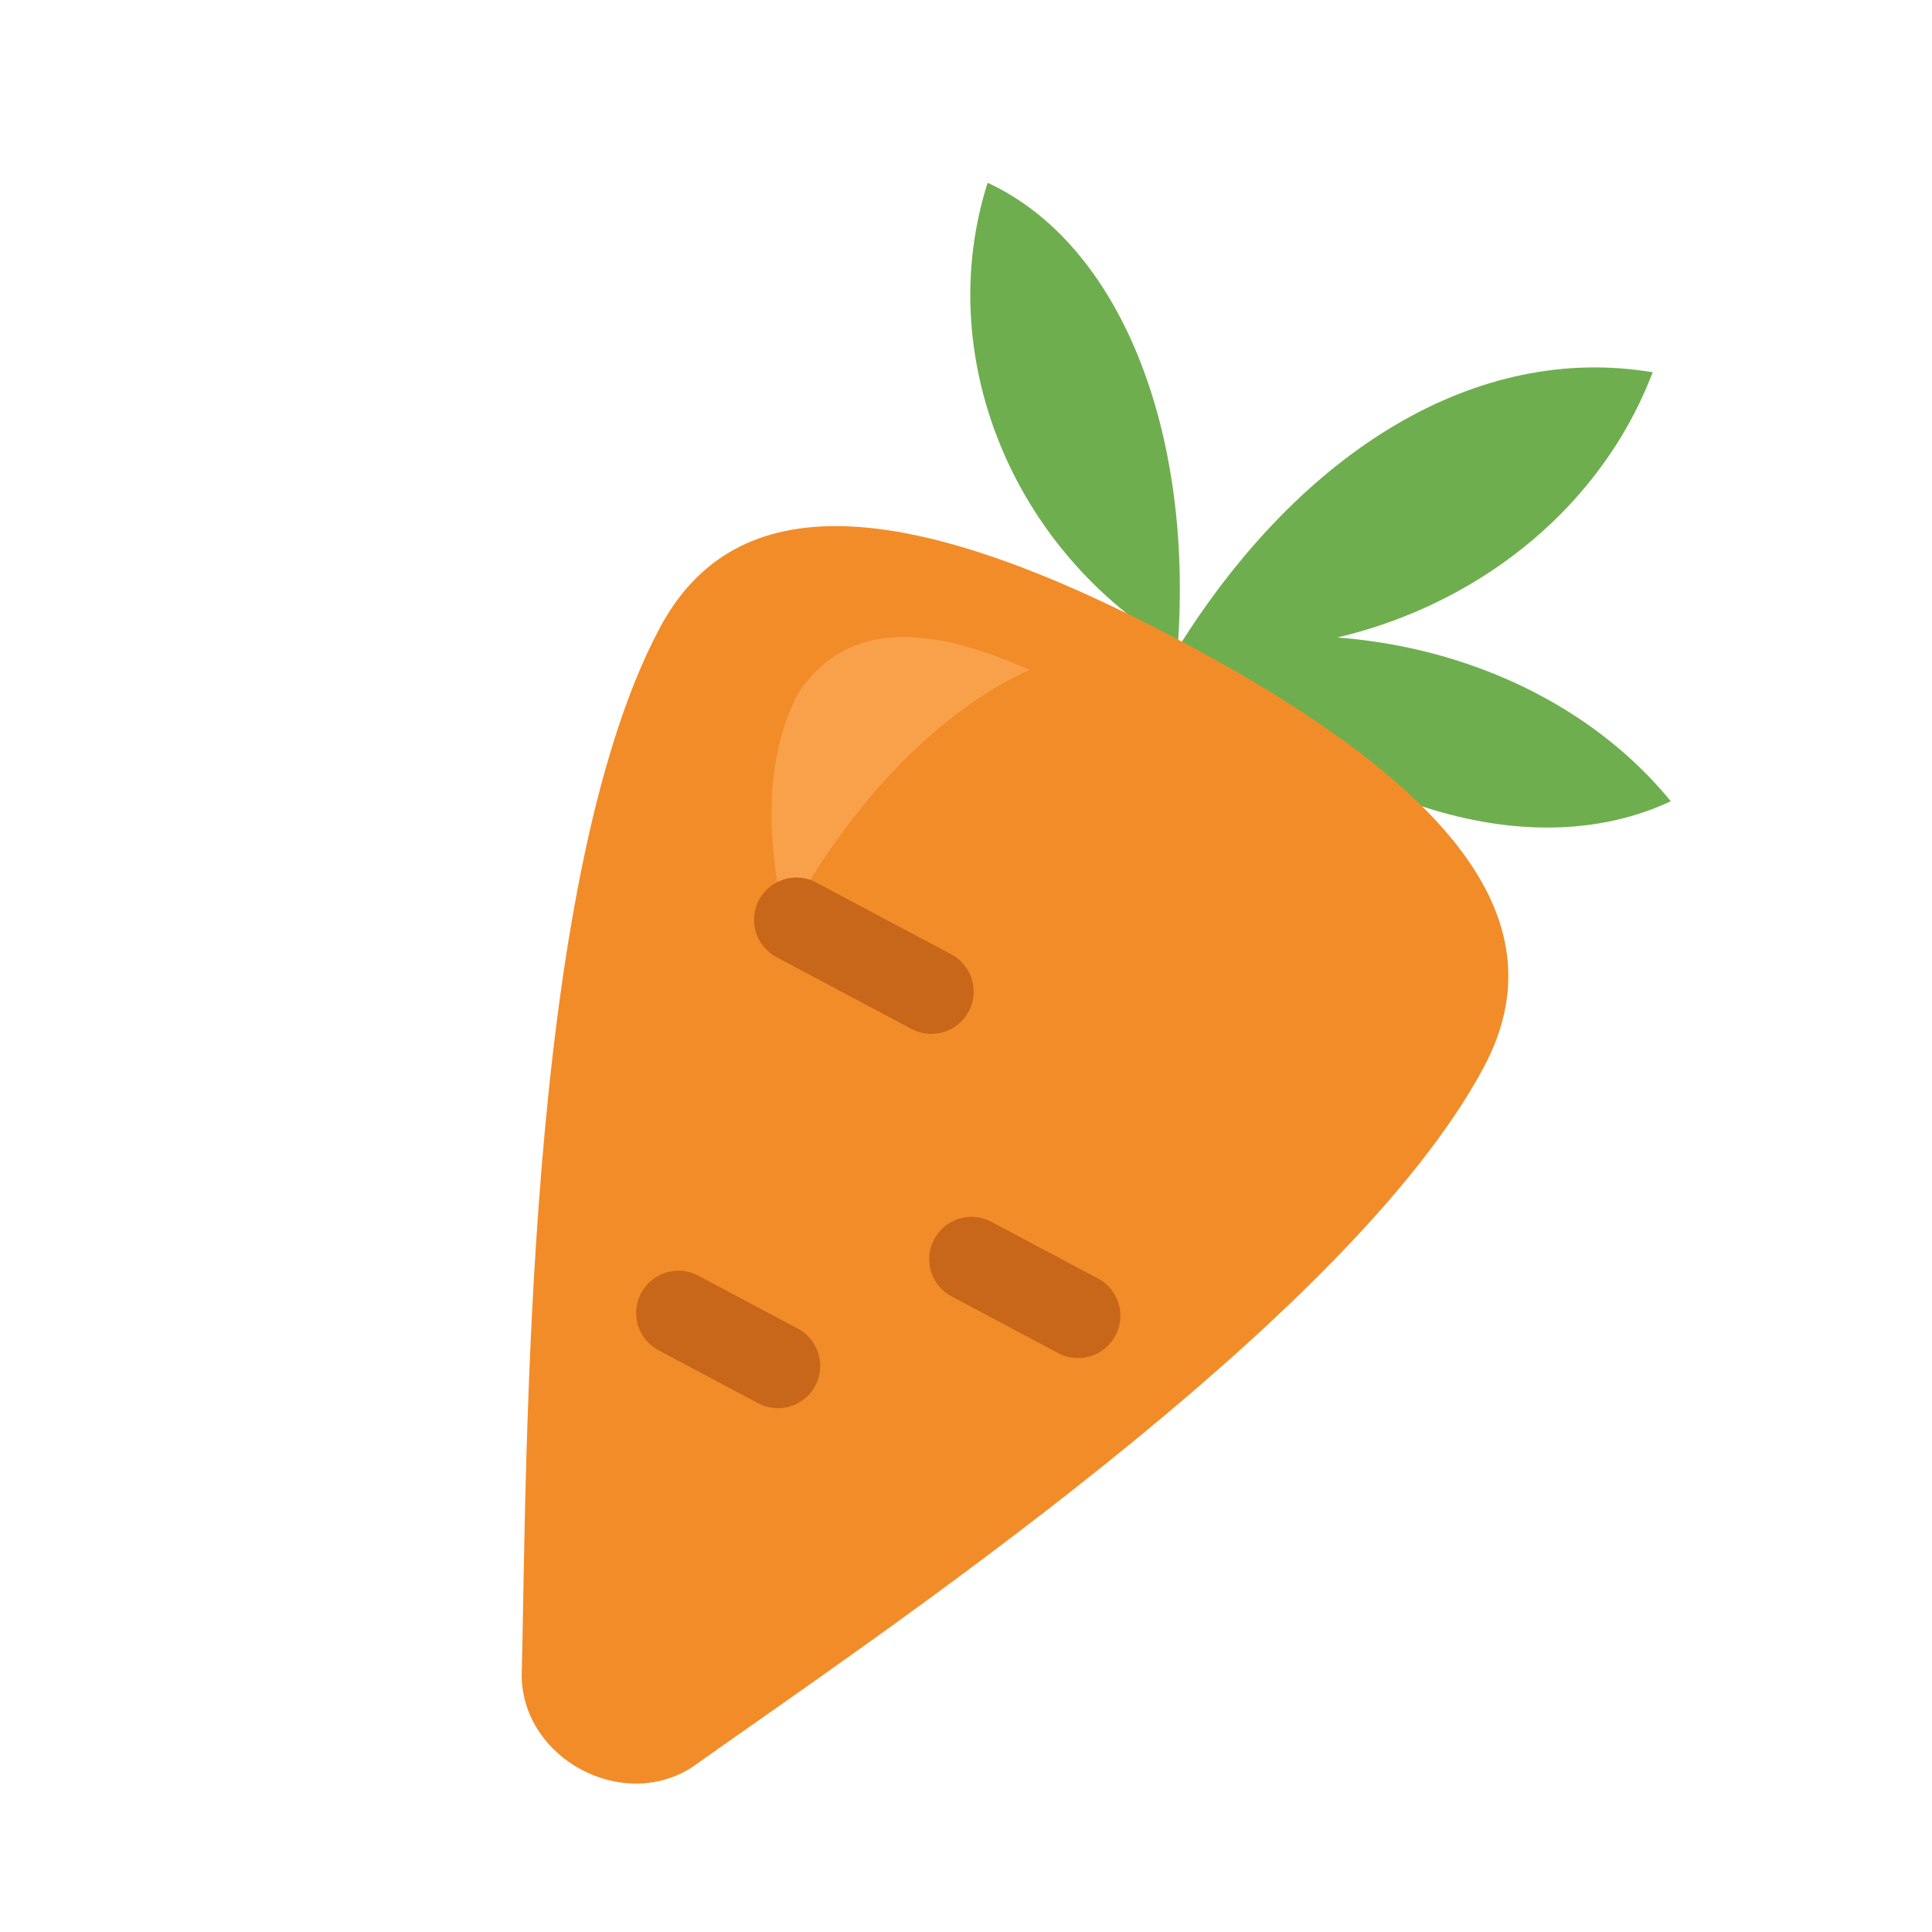
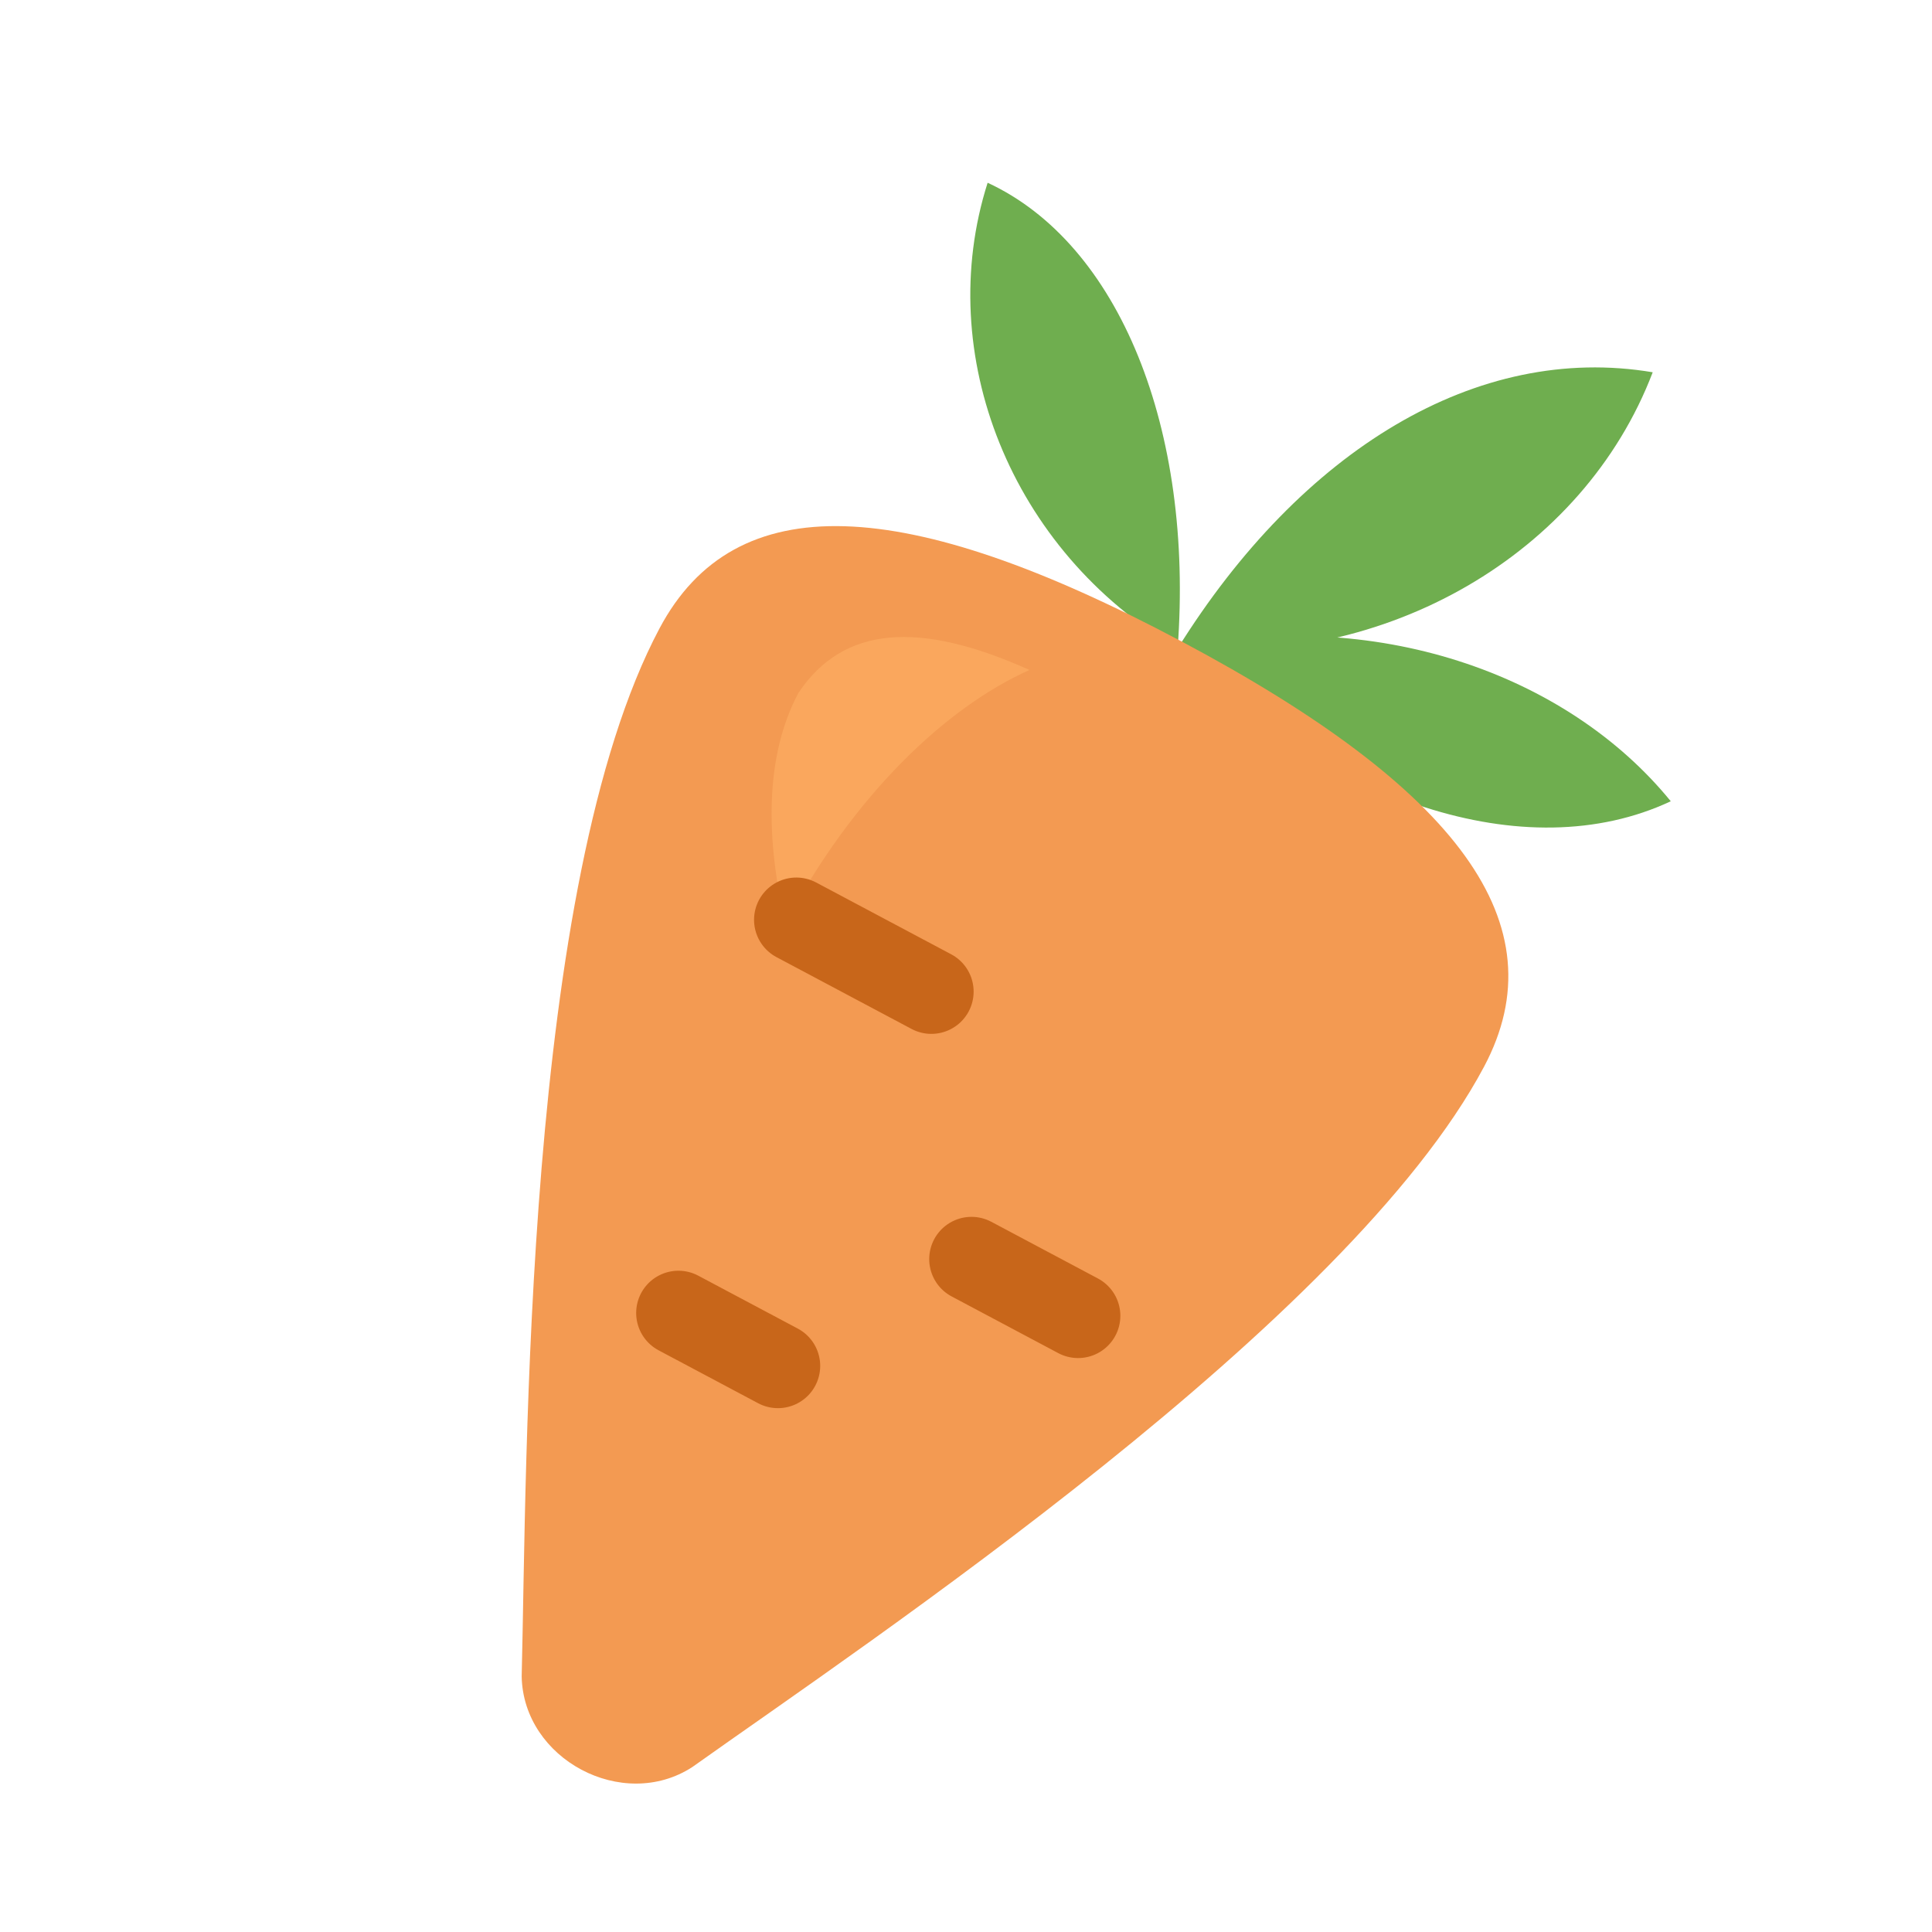
<svg xmlns="http://www.w3.org/2000/svg" viewBox="0 0 24 24">
  <g transform="rotate(28 12 13)">
    <path fill="#6fae4f" d="M12 7.4C10.9 4.9 9 3.3 7.2 3.4c.4 2.2 2.4 3.9 4.8 4zM12 7.4c.2-2.9 1.5-5.1 3.6-5.8.3 2.4-1.2 4.8-3.6 5.8zM12 7.4c1.9-1.6 4.4-2 6.3-1.2-1.2 1.6-3.8 2-6.3 1.2z" />
-     <path fill="#f28c28" d="M6.2 10.2c0-2 1.9-2.9 5.8-2.9s5.8.9 5.8 2.9c0 3.6-3.4 9.9-4.6 12.3-.5.9-1.9.9-2.4 0-1.2-2.4-4.6-8.7-4.6-12.3z" />
+     <path fill="#f39a52" d="M6.2 10.2c0-2 1.9-2.9 5.8-2.9s5.8.9 5.8 2.9c0 3.6-3.4 9.9-4.6 12.3-.5.9-1.9.9-2.4 0-1.2-2.4-4.6-8.7-4.6-12.3z" />
    <path fill="#ffb366" opacity=".55" d="M8.1 10.1c.1-1 .9-1.5 2.4-1.6-.7.9-1.2 2.4-1.2 4.2-.7-.8-1.2-1.7-1.2-2.6z" />
    <path stroke="#c8661a" stroke-linecap="round" stroke-width="1.05" d="M9.4 12.6h1.9M13.3 15.3h1.5M10.4 17.6h1.4" />
  </g>
</svg>
